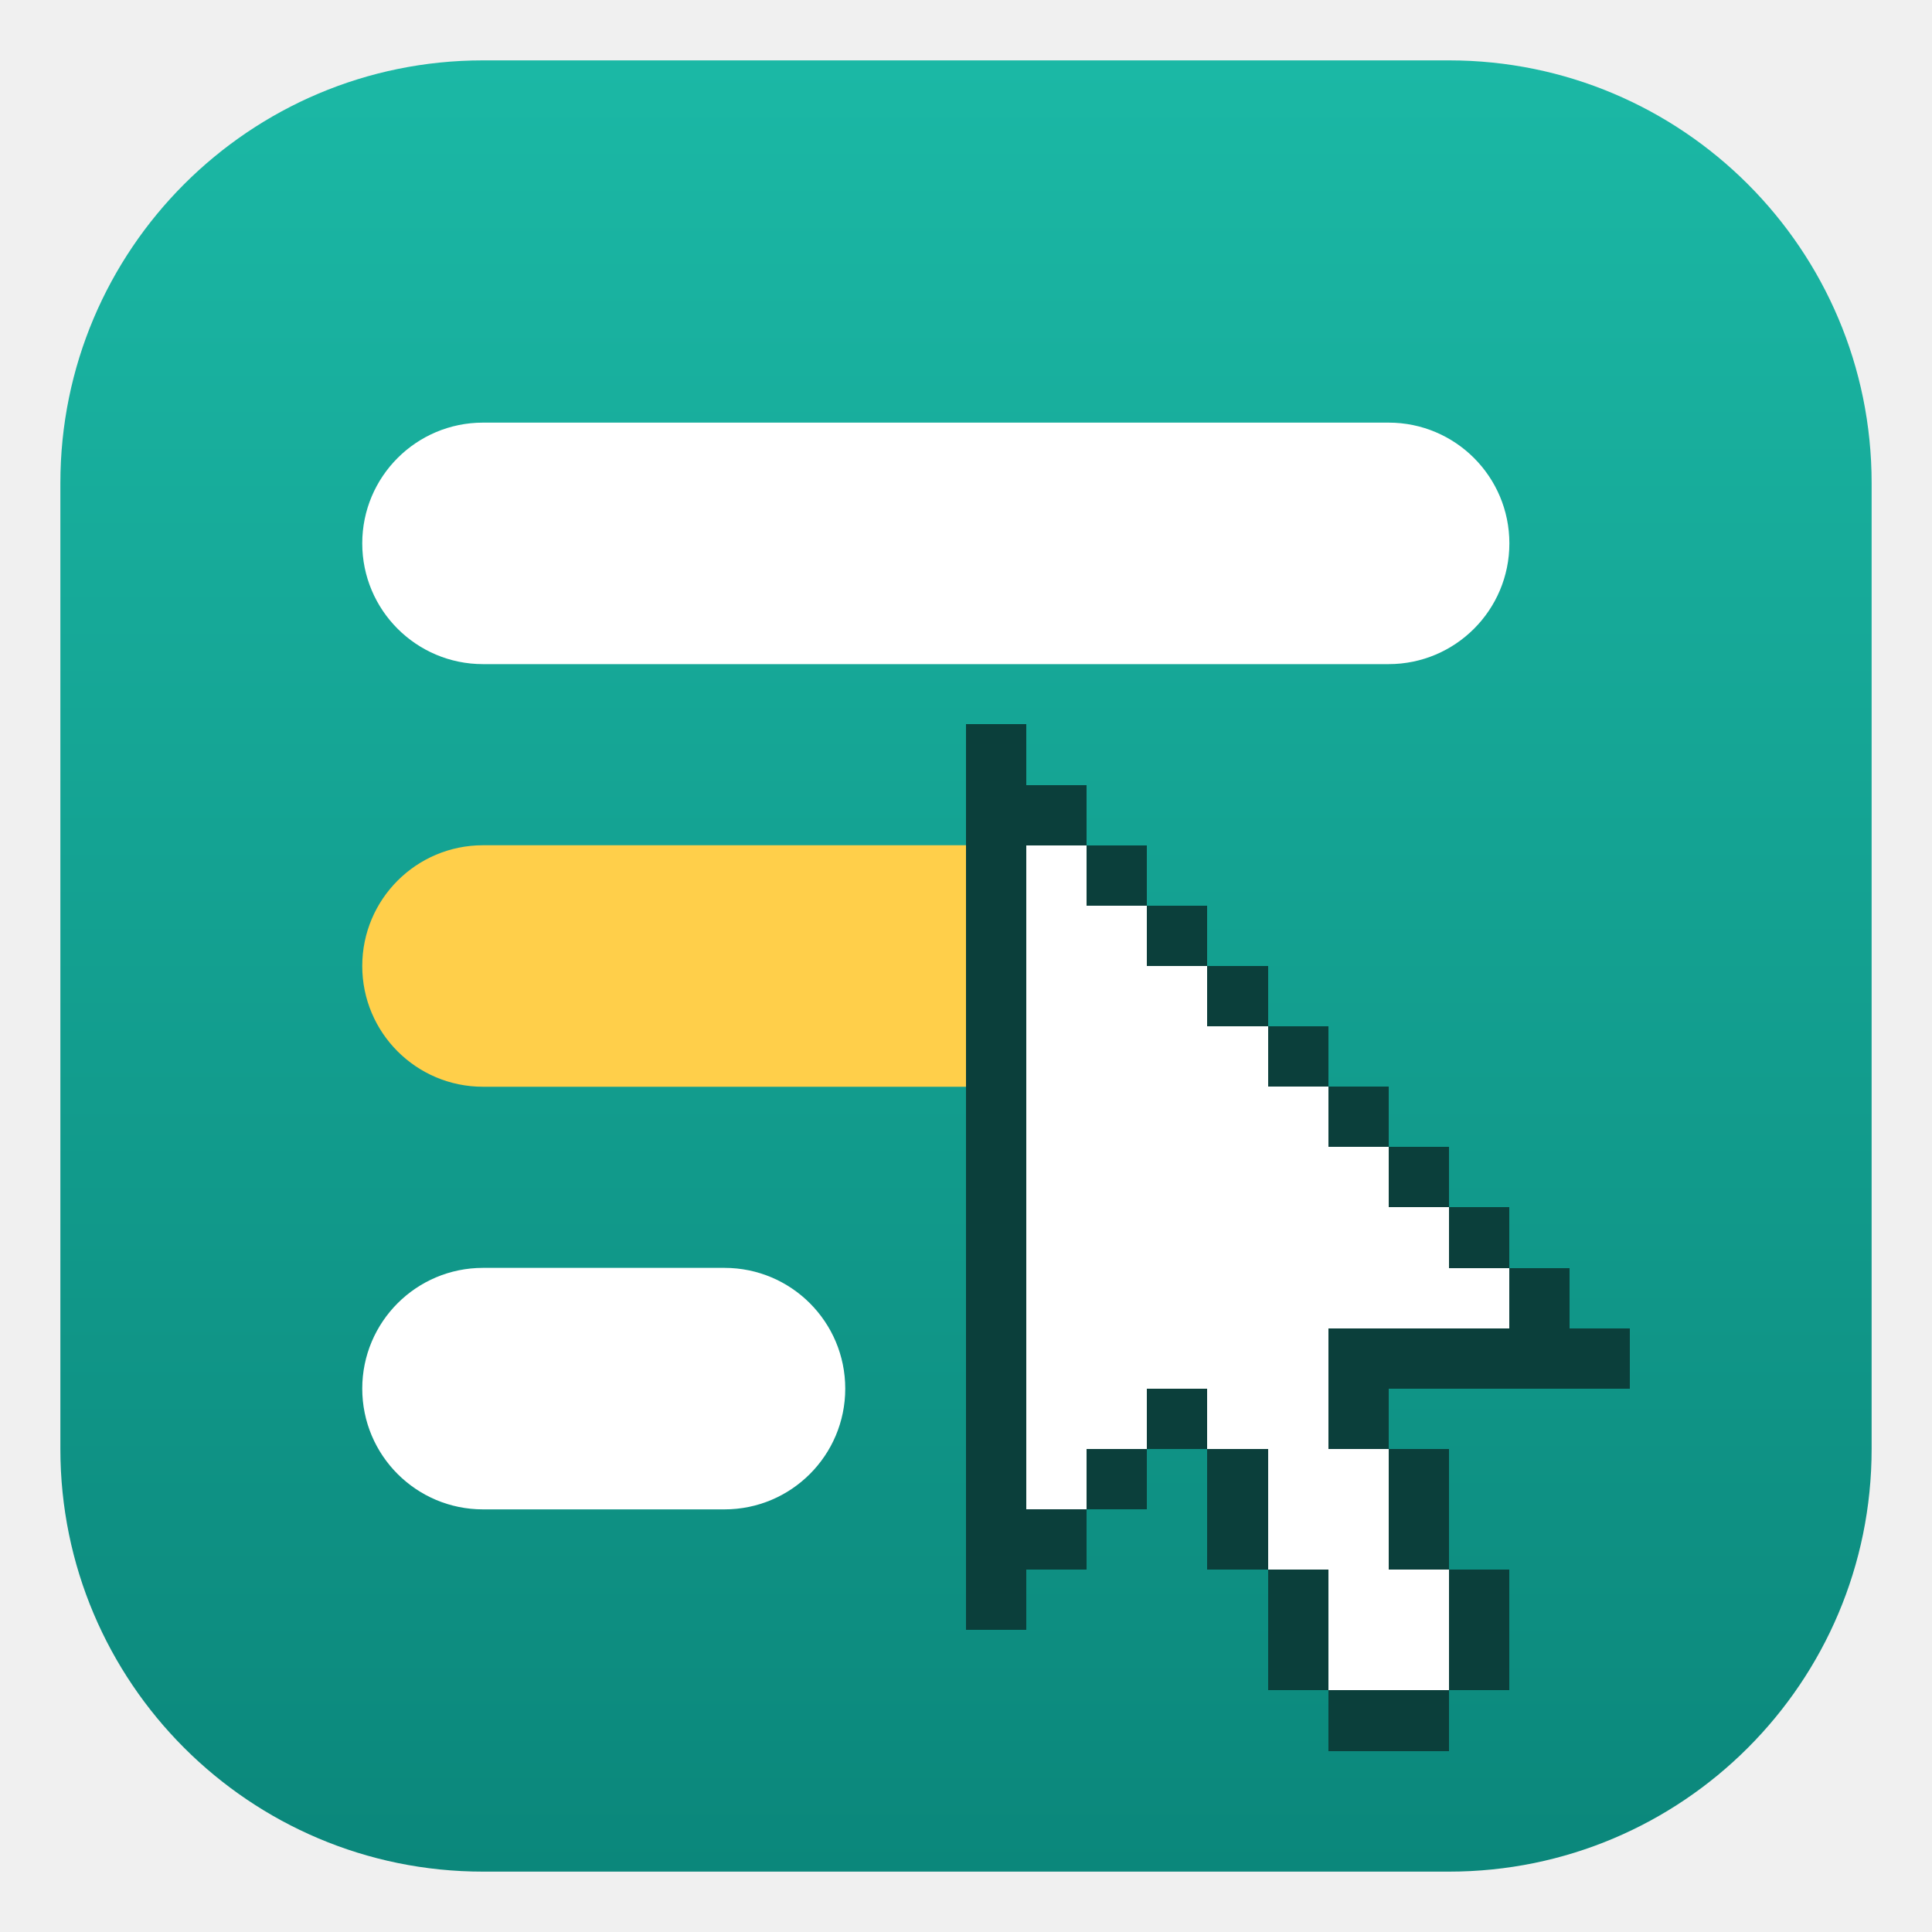
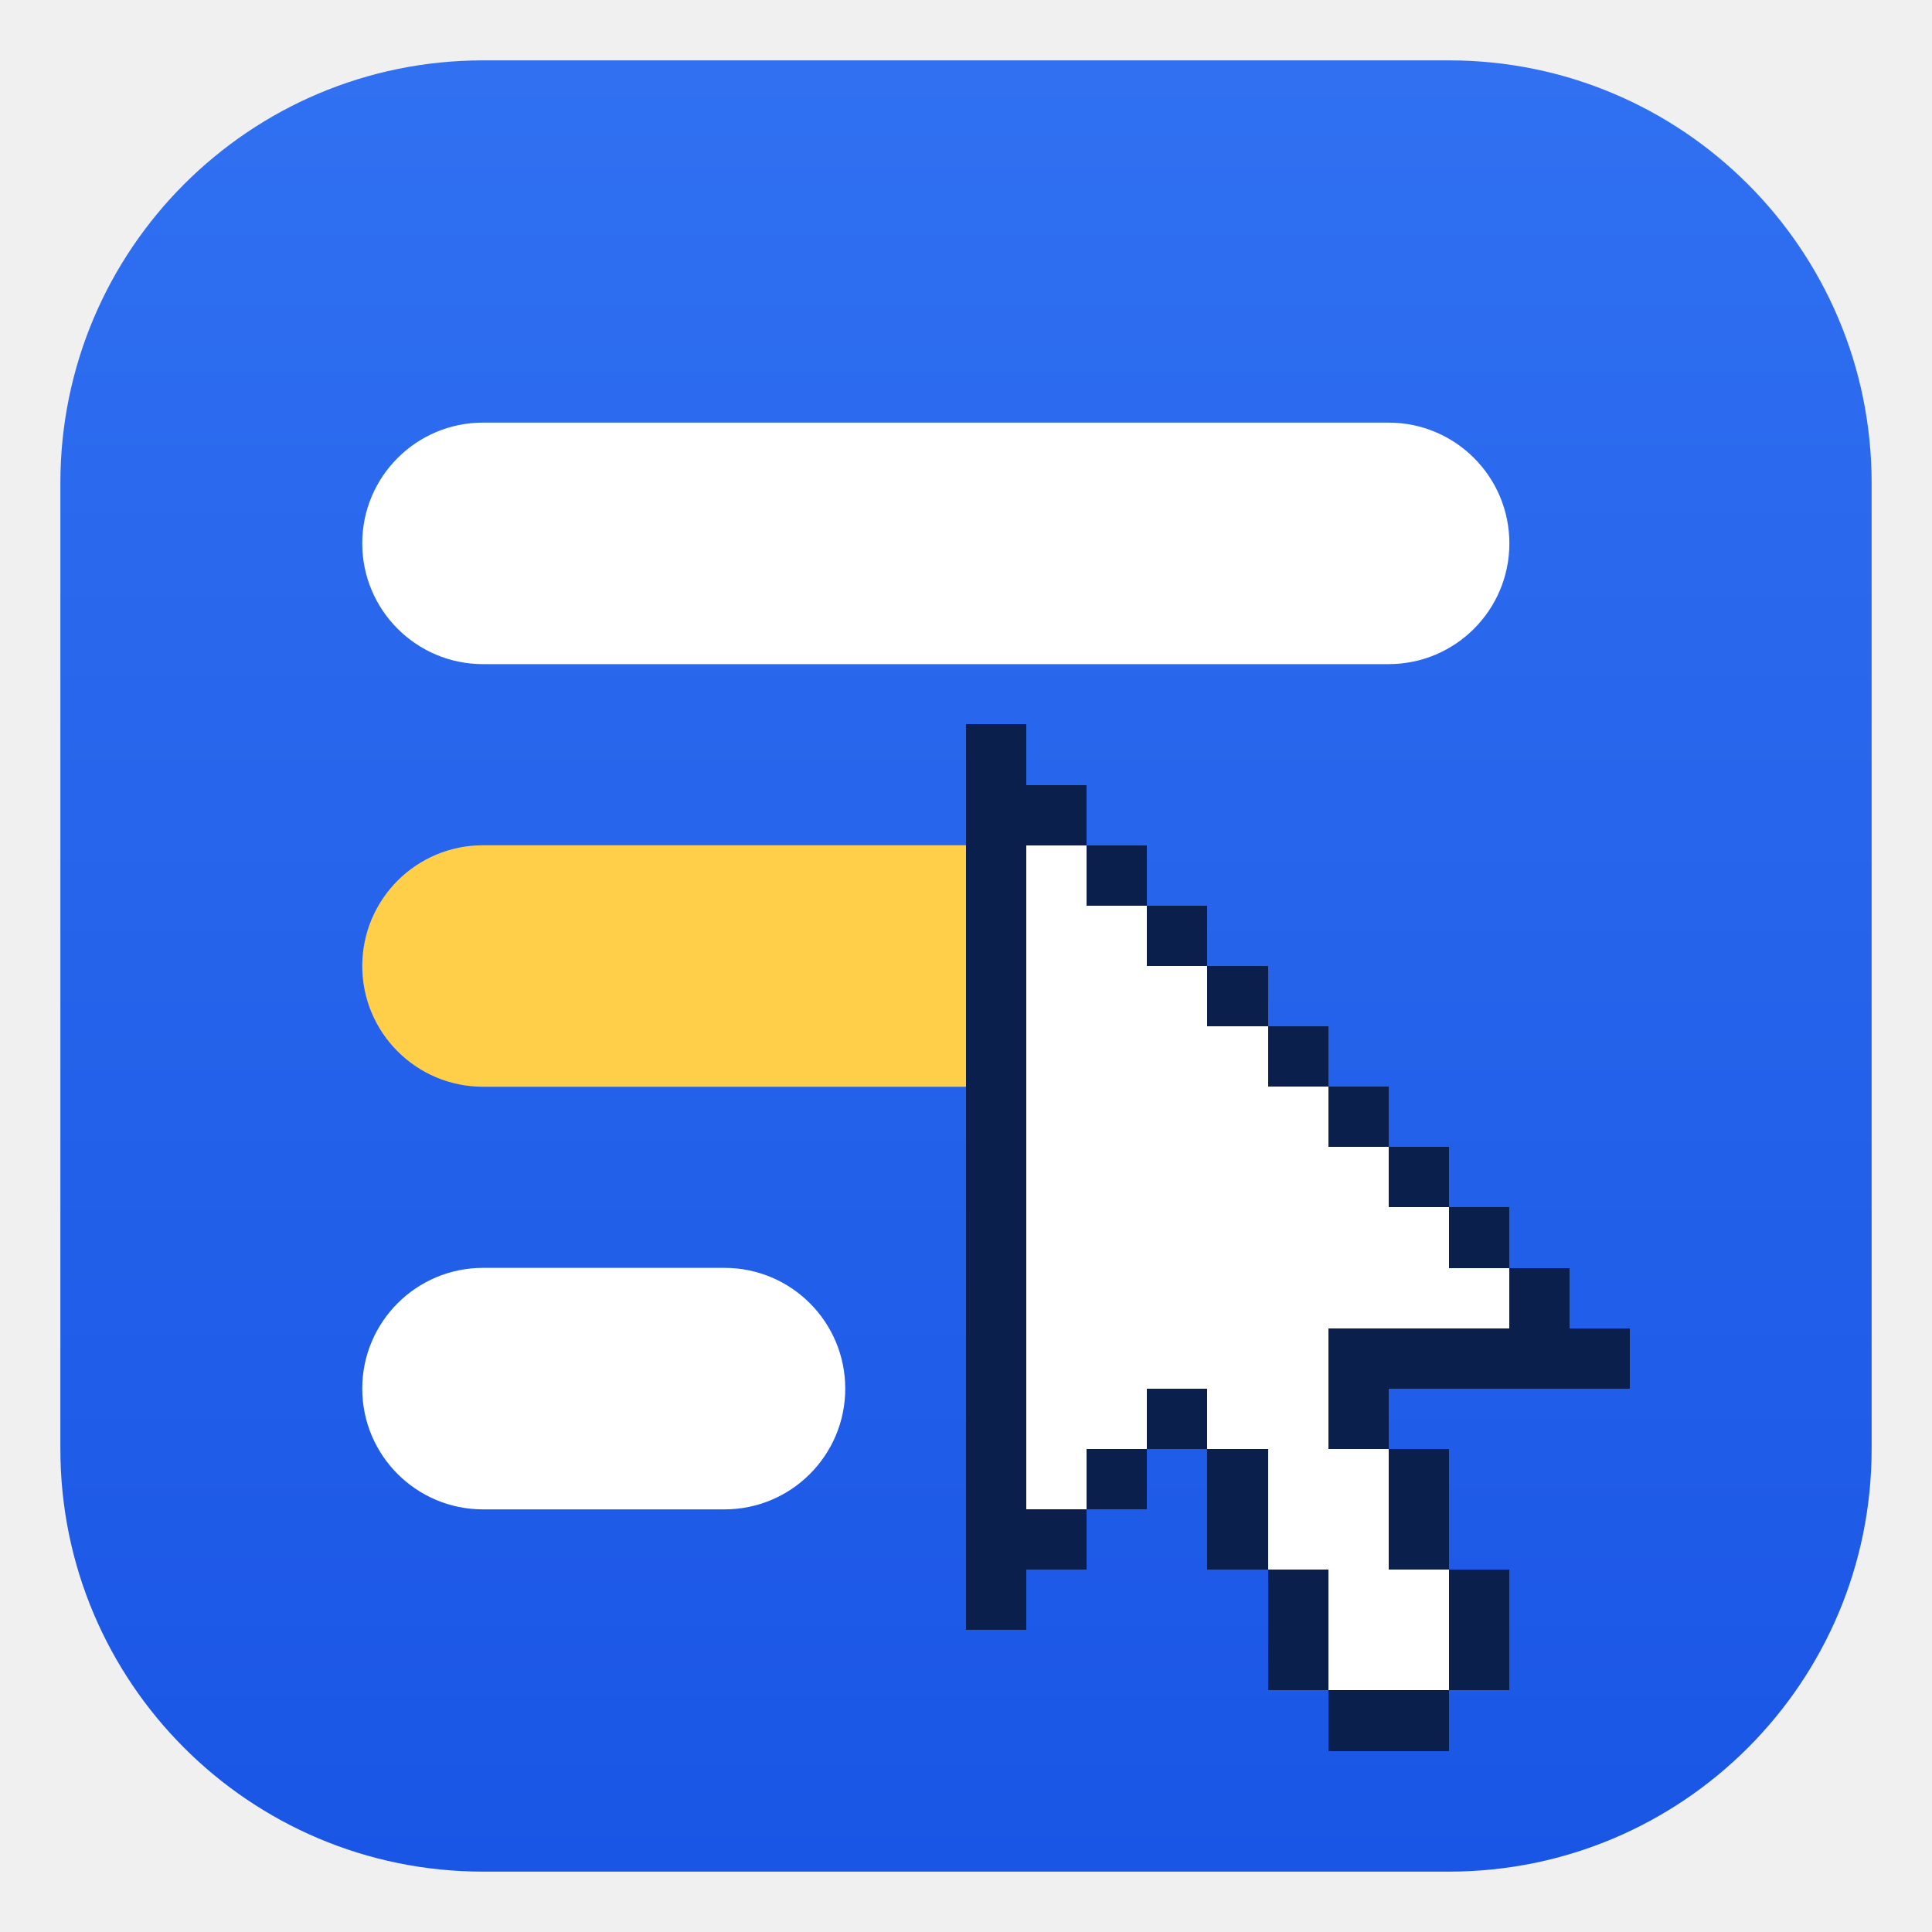
<svg xmlns="http://www.w3.org/2000/svg" width="32" height="32" viewBox="0 0 32 32">
  <defs>
    <linearGradient id="g" x1="0" y1="0" x2="0" y2="1">
-       <stop offset="0" stop-color="#1bb8a5" />
-       <stop offset="1" stop-color="#0b877b" />
+       <stop offset="0" stop-color="#3070f1" />
+       <stop offset="1" stop-color="#1a56e5" />
    </linearGradient>
    <filter id="sh" x="-30%" y="-30%" width="160%" height="160%">
-       <feDropShadow dx="0" dy="0.25" stdDeviation="0.25" flood-color="#04302c" flood-opacity="0.35" />
+       <feDropShadow dx="0" dy="0.25" stdDeviation="0.25" flood-color="#081a45" flood-opacity="0.35" />
    </filter>
  </defs>
  <rect x="1" y="1" width="30" height="30" rx="7" fill="url(#g)" />
  <rect x="6" y="7" width="19" height="4" rx="2" fill="#fff" />
  <rect x="6" y="14" width="13" height="4" rx="2" fill="#ffcf4a" />
  <rect x="6" y="21" width="8" height="4" rx="2" fill="#fff" />
  <g shape-rendering="crispEdges">
-     <rect x="16" y="12" width="1" height="1" fill="#0b3f3b" />
-     <rect x="16" y="13" width="2" height="1" fill="#0b3f3b" />
-     <rect x="16" y="14" width="1" height="1" fill="#0b3f3b" />
+     <rect x="16" y="12" width="1" height="1" fill="#0b1f4d" />
+     <rect x="16" y="13" width="2" height="1" fill="#0b1f4d" />
+     <rect x="16" y="14" width="1" height="1" fill="#0b1f4d" />
    <rect x="17" y="14" width="1" height="1" fill="#fff" />
-     <rect x="18" y="14" width="1" height="1" fill="#0b3f3b" />
-     <rect x="16" y="15" width="1" height="1" fill="#0b3f3b" />
+     <rect x="18" y="14" width="1" height="1" fill="#0b1f4d" />
+     <rect x="16" y="15" width="1" height="1" fill="#0b1f4d" />
    <rect x="17" y="15" width="2" height="1" fill="#fff" />
-     <rect x="19" y="15" width="1" height="1" fill="#0b3f3b" />
-     <rect x="16" y="16" width="1" height="1" fill="#0b3f3b" />
+     <rect x="19" y="15" width="1" height="1" fill="#0b1f4d" />
+     <rect x="16" y="16" width="1" height="1" fill="#0b1f4d" />
    <rect x="17" y="16" width="3" height="1" fill="#fff" />
-     <rect x="20" y="16" width="1" height="1" fill="#0b3f3b" />
-     <rect x="16" y="17" width="1" height="1" fill="#0b3f3b" />
+     <rect x="20" y="16" width="1" height="1" fill="#0b1f4d" />
+     <rect x="16" y="17" width="1" height="1" fill="#0b1f4d" />
    <rect x="17" y="17" width="4" height="1" fill="#fff" />
-     <rect x="21" y="17" width="1" height="1" fill="#0b3f3b" />
-     <rect x="16" y="18" width="1" height="1" fill="#0b3f3b" />
+     <rect x="21" y="17" width="1" height="1" fill="#0b1f4d" />
+     <rect x="16" y="18" width="1" height="1" fill="#0b1f4d" />
    <rect x="17" y="18" width="5" height="1" fill="#fff" />
-     <rect x="22" y="18" width="1" height="1" fill="#0b3f3b" />
-     <rect x="16" y="19" width="1" height="1" fill="#0b3f3b" />
+     <rect x="22" y="18" width="1" height="1" fill="#0b1f4d" />
+     <rect x="16" y="19" width="1" height="1" fill="#0b1f4d" />
    <rect x="17" y="19" width="6" height="1" fill="#fff" />
-     <rect x="23" y="19" width="1" height="1" fill="#0b3f3b" />
-     <rect x="16" y="20" width="1" height="1" fill="#0b3f3b" />
+     <rect x="23" y="19" width="1" height="1" fill="#0b1f4d" />
+     <rect x="16" y="20" width="1" height="1" fill="#0b1f4d" />
    <rect x="17" y="20" width="7" height="1" fill="#fff" />
-     <rect x="24" y="20" width="1" height="1" fill="#0b3f3b" />
-     <rect x="16" y="21" width="1" height="1" fill="#0b3f3b" />
+     <rect x="24" y="20" width="1" height="1" fill="#0b1f4d" />
+     <rect x="16" y="21" width="1" height="1" fill="#0b1f4d" />
    <rect x="17" y="21" width="8" height="1" fill="#fff" />
-     <rect x="25" y="21" width="1" height="1" fill="#0b3f3b" />
-     <rect x="16" y="22" width="1" height="1" fill="#0b3f3b" />
+     <rect x="25" y="21" width="1" height="1" fill="#0b1f4d" />
+     <rect x="16" y="22" width="1" height="1" fill="#0b1f4d" />
    <rect x="17" y="22" width="5" height="1" fill="#fff" />
-     <rect x="22" y="22" width="5" height="1" fill="#0b3f3b" />
-     <rect x="16" y="23" width="1" height="1" fill="#0b3f3b" />
+     <rect x="22" y="22" width="5" height="1" fill="#0b1f4d" />
+     <rect x="16" y="23" width="1" height="1" fill="#0b1f4d" />
    <rect x="17" y="23" width="2" height="1" fill="#fff" />
-     <rect x="19" y="23" width="1" height="1" fill="#0b3f3b" />
+     <rect x="19" y="23" width="1" height="1" fill="#0b1f4d" />
    <rect x="20" y="23" width="2" height="1" fill="#fff" />
-     <rect x="22" y="23" width="1" height="1" fill="#0b3f3b" />
-     <rect x="16" y="24" width="1" height="1" fill="#0b3f3b" />
+     <rect x="22" y="23" width="1" height="1" fill="#0b1f4d" />
+     <rect x="16" y="24" width="1" height="1" fill="#0b1f4d" />
    <rect x="17" y="24" width="1" height="1" fill="#fff" />
-     <rect x="18" y="24" width="1" height="1" fill="#0b3f3b" />
-     <rect x="20" y="24" width="1" height="1" fill="#0b3f3b" />
+     <rect x="18" y="24" width="1" height="1" fill="#0b1f4d" />
+     <rect x="20" y="24" width="1" height="1" fill="#0b1f4d" />
    <rect x="21" y="24" width="2" height="1" fill="#fff" />
-     <rect x="23" y="24" width="1" height="1" fill="#0b3f3b" />
-     <rect x="16" y="25" width="2" height="1" fill="#0b3f3b" />
-     <rect x="20" y="25" width="1" height="1" fill="#0b3f3b" />
+     <rect x="23" y="24" width="1" height="1" fill="#0b1f4d" />
+     <rect x="16" y="25" width="2" height="1" fill="#0b1f4d" />
+     <rect x="20" y="25" width="1" height="1" fill="#0b1f4d" />
    <rect x="21" y="25" width="2" height="1" fill="#fff" />
-     <rect x="23" y="25" width="1" height="1" fill="#0b3f3b" />
-     <rect x="16" y="26" width="1" height="1" fill="#0b3f3b" />
-     <rect x="21" y="26" width="1" height="1" fill="#0b3f3b" />
+     <rect x="23" y="25" width="1" height="1" fill="#0b1f4d" />
+     <rect x="16" y="26" width="1" height="1" fill="#0b1f4d" />
+     <rect x="21" y="26" width="1" height="1" fill="#0b1f4d" />
    <rect x="22" y="26" width="2" height="1" fill="#fff" />
-     <rect x="24" y="26" width="1" height="1" fill="#0b3f3b" />
-     <rect x="21" y="27" width="1" height="1" fill="#0b3f3b" />
+     <rect x="24" y="26" width="1" height="1" fill="#0b1f4d" />
+     <rect x="21" y="27" width="1" height="1" fill="#0b1f4d" />
    <rect x="22" y="27" width="2" height="1" fill="#fff" />
-     <rect x="24" y="27" width="1" height="1" fill="#0b3f3b" />
-     <rect x="22" y="28" width="2" height="1" fill="#0b3f3b" />
+     <rect x="24" y="27" width="1" height="1" fill="#0b1f4d" />
+     <rect x="22" y="28" width="2" height="1" fill="#0b1f4d" />
  </g>
</svg>
